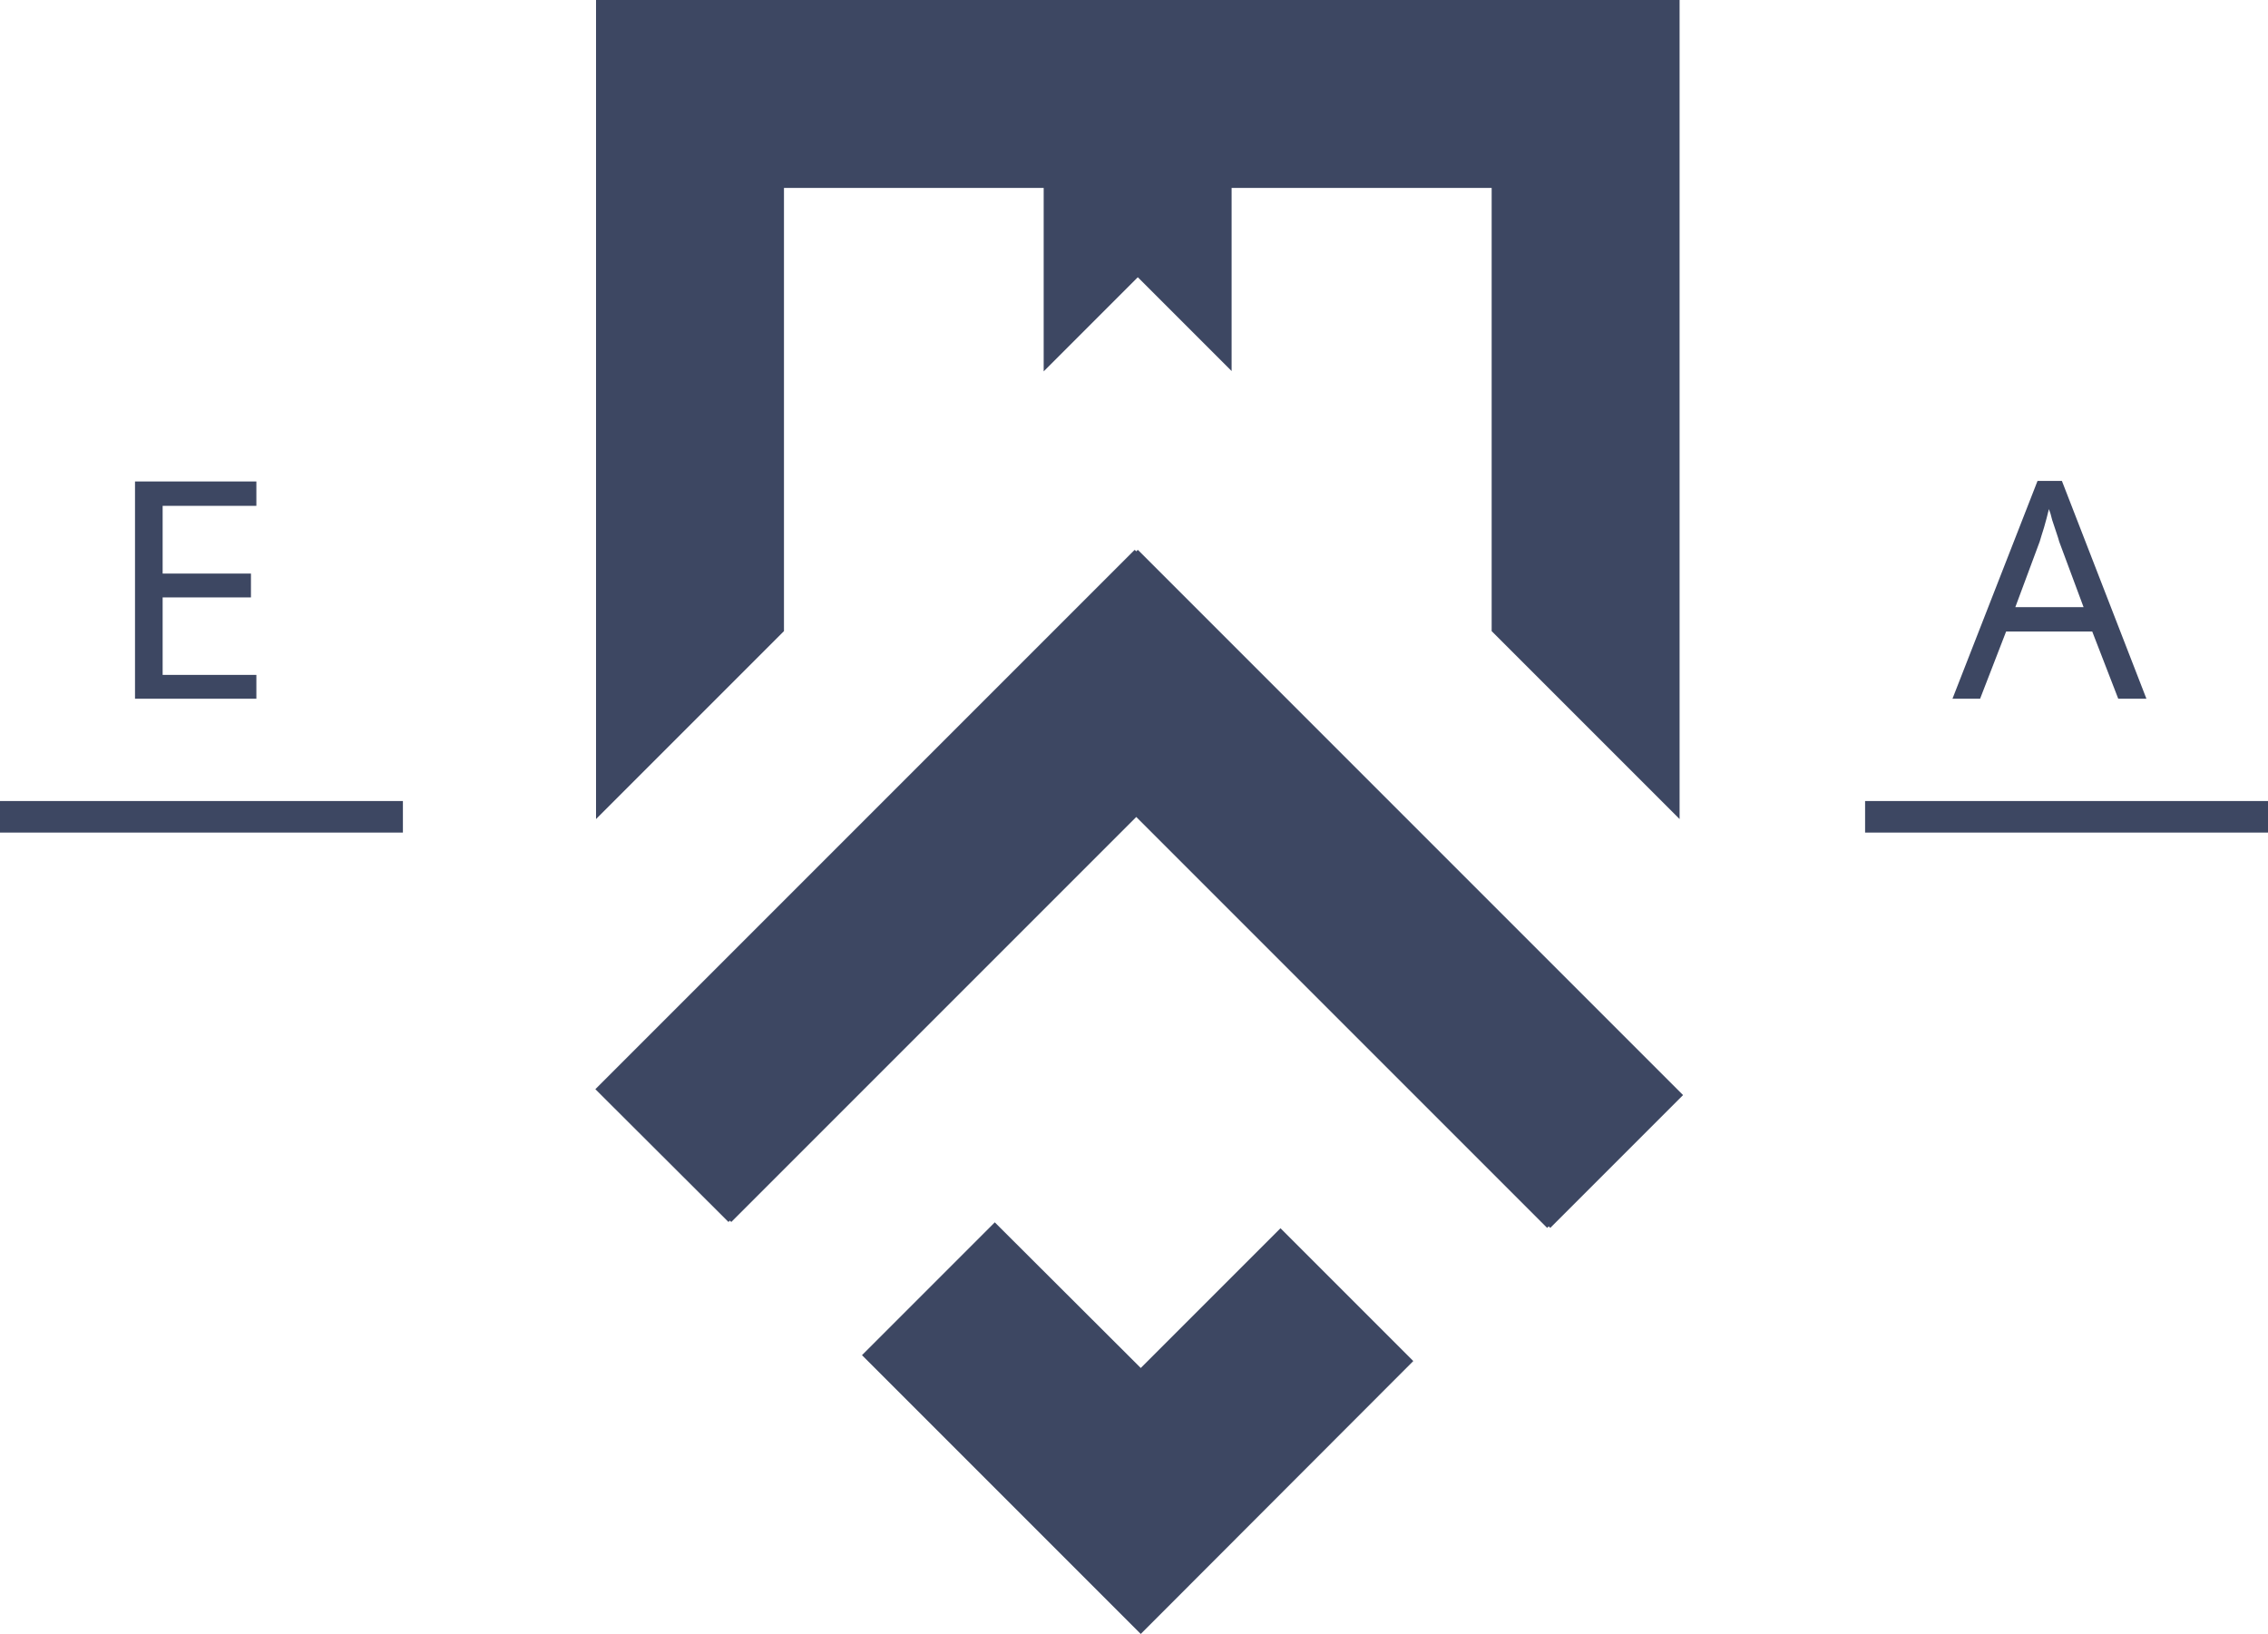
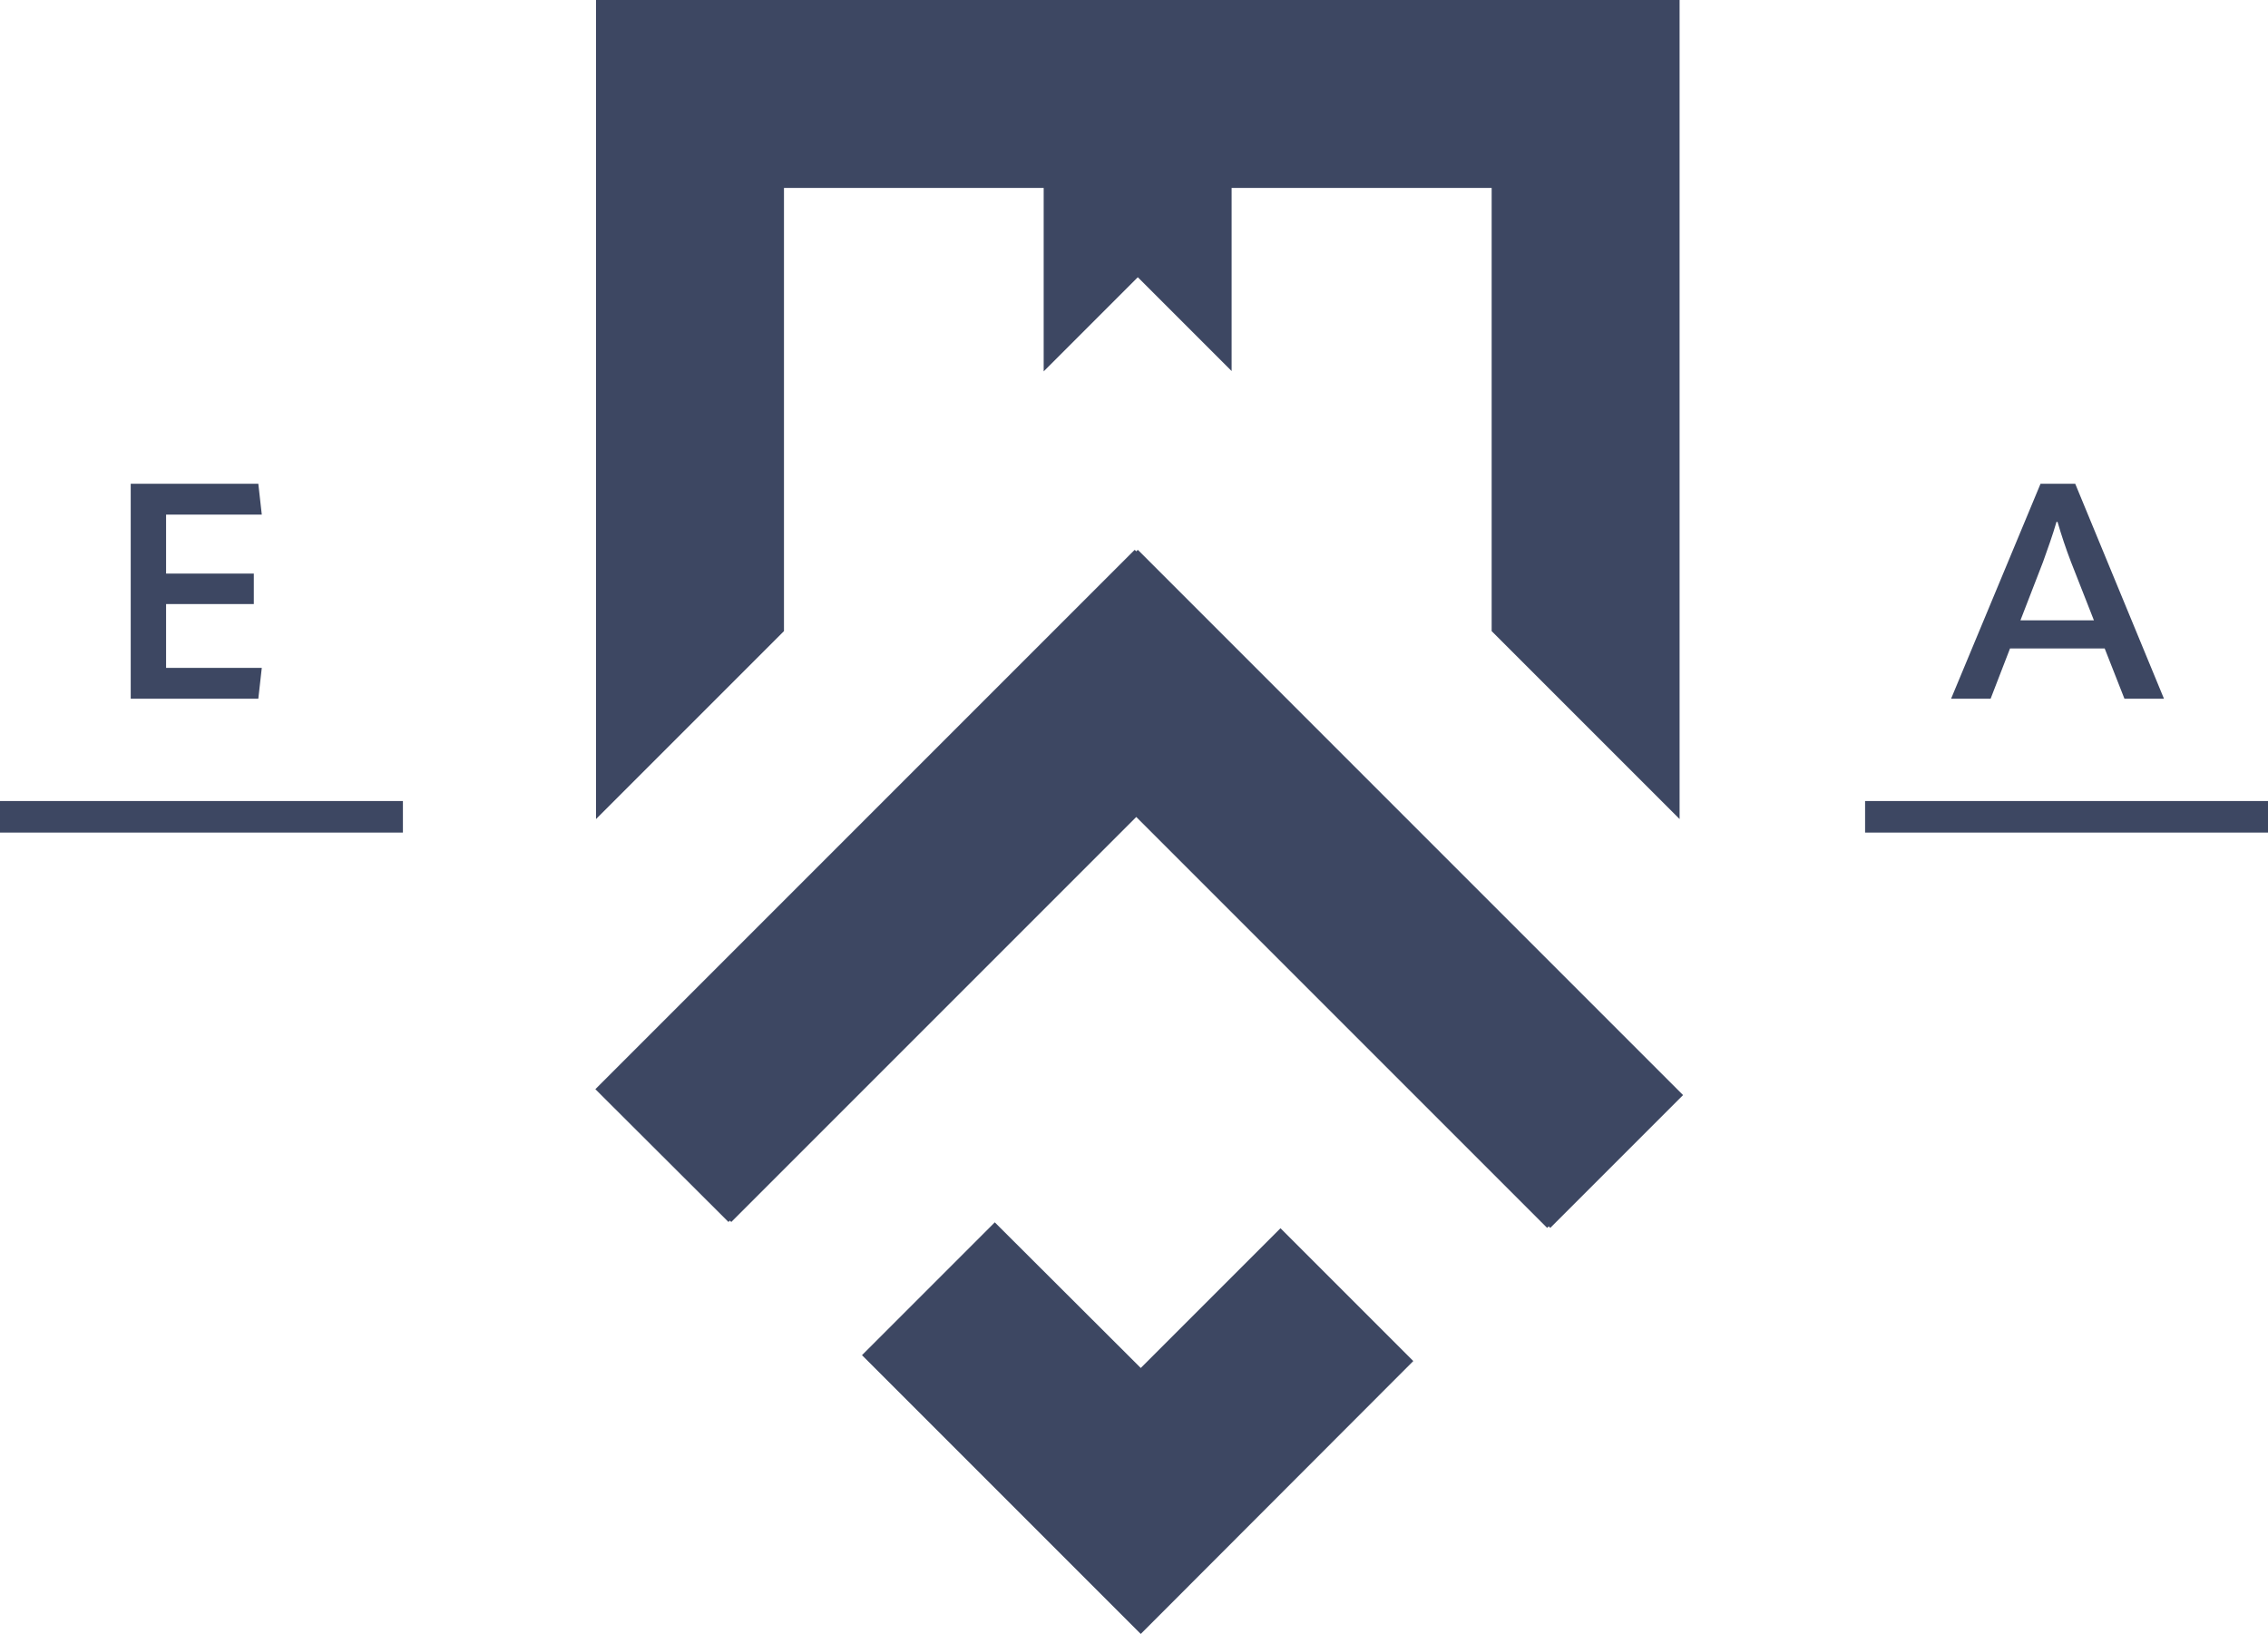
<svg xmlns="http://www.w3.org/2000/svg" viewBox="0 0 65.41 47.12">
  <defs>
-     <style>.d,.e,.f{fill:#3d4762;}.e{letter-spacing:.02em;}.e,.f{font-family:Quasimoda-SemiBold, Quasimoda;font-size:8.76px;}</style>
+     <style>.d{fill:#3d4762;}</style>
  </defs>
  <g id="a" />
  <g id="b">
    <g id="c">
      <g>
        <g>
          <polygon class="d" points="48.54 31.58 32.82 15.86 32.81 15.86 32.81 15.86 17.26 31.41 21.09 35.24 32.81 23.52 44.71 35.41 48.54 31.58" />
          <polygon class="d" points="48.45 31.58 32.73 15.86 32.73 15.86 32.72 15.86 17.17 31.41 21.01 35.24 32.73 23.52 44.62 35.41 48.45 31.58" />
          <polygon class="d" points="22.61 18.2 22.61 5.42 30.1 5.42 30.1 10.71 32.81 8 32.82 8 32.82 8 35.52 10.7 35.52 5.42 43.02 5.42 43.02 18.2 48.44 23.62 48.44 0 46.69 0 43.02 0 17.53 0 17.19 0 17.19 23.62 22.61 18.2" />
          <polygon class="d" points="36.93 35.42 32.9 39.45 28.69 35.25 24.86 39.08 32.9 47.12 32.9 47.11 32.9 47.12 40.76 39.25 36.93 35.42" />
        </g>
-         <text class="f" transform="translate(3.05 20.15)">
-           <tspan x="0" y="0">E</tspan>
-         </text>
+         <path class="d" d="M3.77,13.95h3.68l.1,.89h-2.76v1.7h2.53v.88h-2.53v1.84h2.76l-.1,.89H3.77v-6.2Z" />
        <rect class="d" y="23.1" width="11.62" height=".91" />
-         <text class="e" transform="translate(56.31 20.15)">
-           <tspan x="0" y="0">A</tspan>
-         </text>
+         <path class="d" d="M61.27,20.15l-.57-1.45h-2.73l-.56,1.45h-1.14l2.58-6.2h1l2.56,6.2h-1.14Zm-3-2.26h2.12l-.66-1.68c-.15-.39-.28-.78-.39-1.16h-.03c-.11,.38-.25,.77-.39,1.16l-.65,1.68Z" />
        <rect class="d" x="53.79" y="23.1" width="11.62" height=".91" />
      </g>
    </g>
  </g>
</svg>
